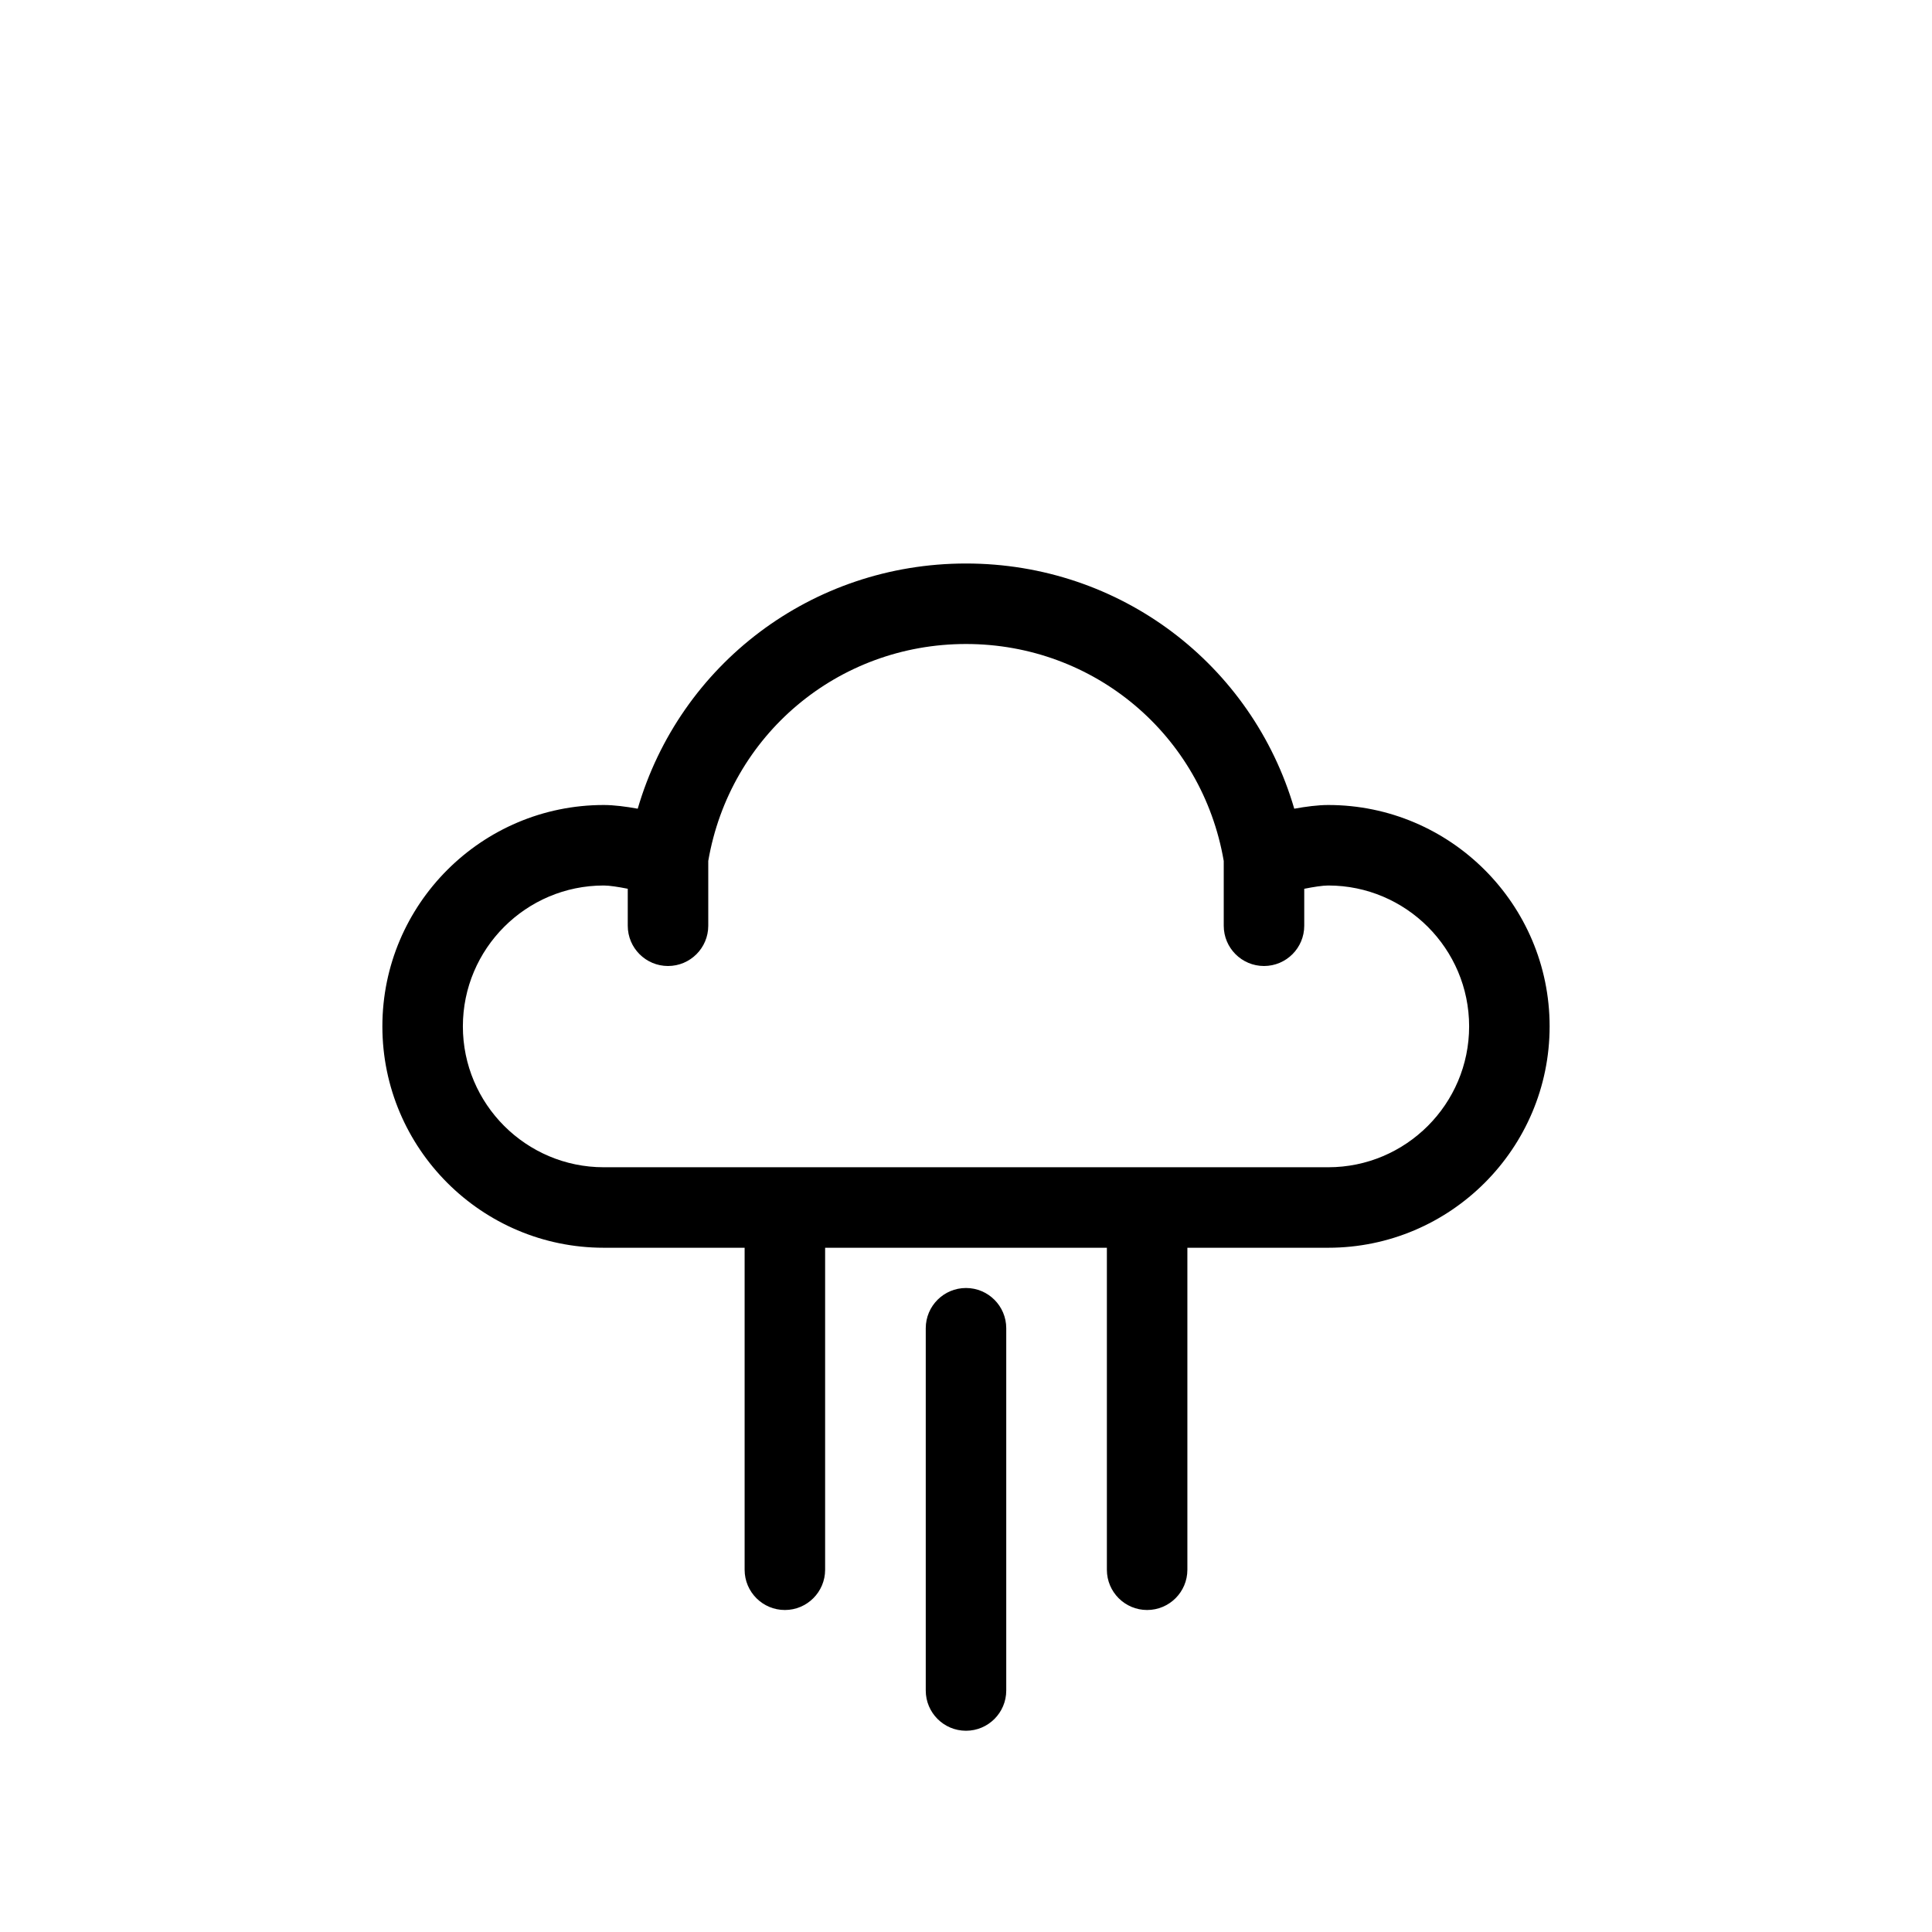
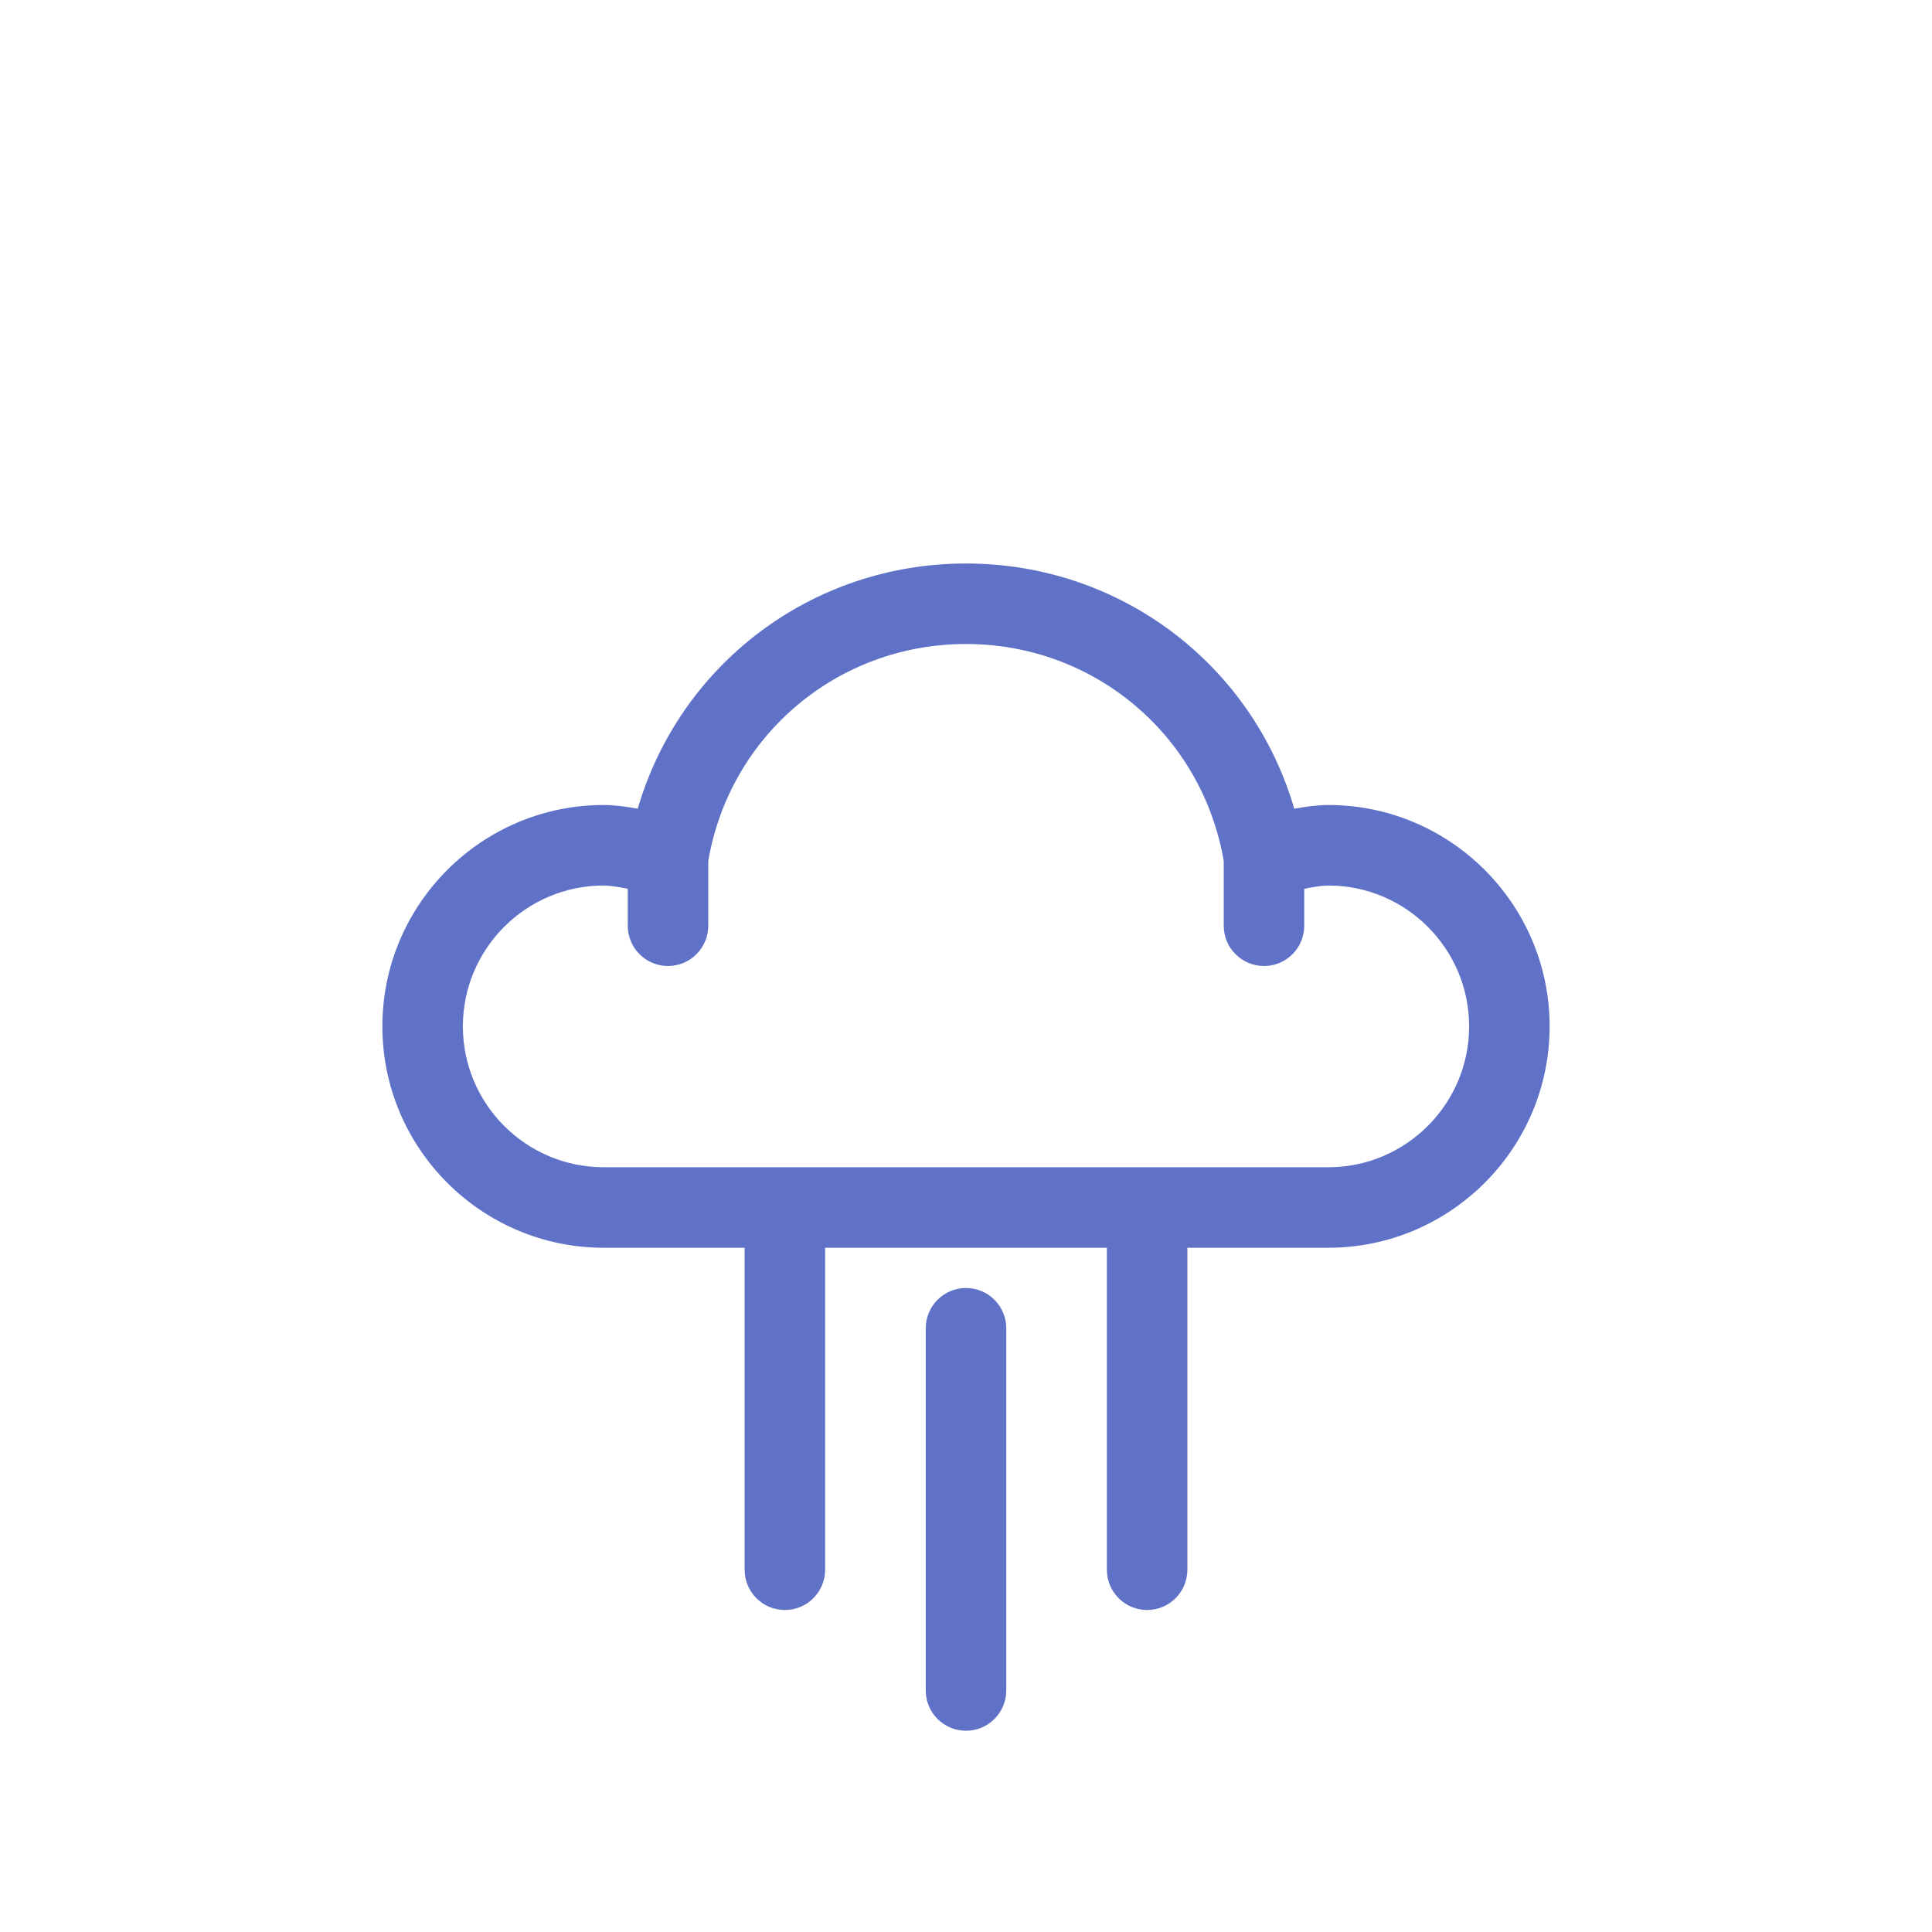
<svg xmlns="http://www.w3.org/2000/svg" version="1.1" width="800px" height="800px" viewBox="0 0 96 96" enable-background="new 0 0 96 96" xml:space="preserve">
  <g id="Base" display="none">
</g>
  <g id="Dibujo">
    <g>
-       <path d="M66,40c-0.508,0-1.112,0.079-1.689,0.184C62.218,33.012,55.663,28,48,28c-7.664,0-14.219,5.012-16.312,12.184    C31.112,40.079,30.507,40,30,40c-6.065,0-11,4.935-11,11s4.935,11,11,11h7v16c0,1.104,0.895,2,2,2c1.104,0,2-0.896,2-2V62h14v16    c0,1.104,0.895,2,2,2c1.104,0,2-0.896,2-2V62h7c6.065,0,11-4.935,11-11S72.065,40,66,40z M66,58H30c-3.859,0-7-3.141-7-7    s3.141-7,7-7c0.277,0,0.723,0.068,1.193,0.162V46c0,1.104,0.896,2,2,2c1.104,0,2-0.896,2-2v-3.219C36.266,36.528,41.629,32,48,32    c6.37,0,11.733,4.528,12.807,10.782V46c0,1.104,0.895,2,2,2c1.105,0,2-0.896,2-2v-1.837C65.277,44.069,65.726,44,66,44    c3.859,0,7,3.141,7,7S69.859,58,66,58z" />
-       <path d="M48,64c-1.105,0-2,0.896-2,2v18c0,1.104,0.895,2,2,2c1.104,0,2-0.896,2-2V66C50,64.896,49.104,64,48,64z" />
+       <path fill="#5f72c7" d="M66,40c-0.508,0-1.112,0.079-1.689,0.184C62.218,33.012,55.663,28,48,28c-7.664,0-14.219,5.012-16.312,12.184    C31.112,40.079,30.507,40,30,40c-6.065,0-11,4.935-11,11s4.935,11,11,11h7v16c0,1.104,0.895,2,2,2c1.104,0,2-0.896,2-2V62h14v16    c0,1.104,0.895,2,2,2c1.104,0,2-0.896,2-2V62h7c6.065,0,11-4.935,11-11S72.065,40,66,40z M66,58H30c-3.859,0-7-3.141-7-7    s3.141-7,7-7c0.277,0,0.723,0.068,1.193,0.162V46c0,1.104,0.896,2,2,2c1.104,0,2-0.896,2-2v-3.219C36.266,36.528,41.629,32,48,32    c6.37,0,11.733,4.528,12.807,10.782V46c0,1.104,0.895,2,2,2c1.105,0,2-0.896,2-2v-1.837C65.277,44.069,65.726,44,66,44    c3.859,0,7,3.141,7,7S69.859,58,66,58z" />
+       <path fill="#5f72c7" d="M48,64c-1.105,0-2,0.896-2,2v18c0,1.104,0.895,2,2,2c1.104,0,2-0.896,2-2V66C50,64.896,49.104,64,48,64z" />
    </g>
  </g>
</svg>
